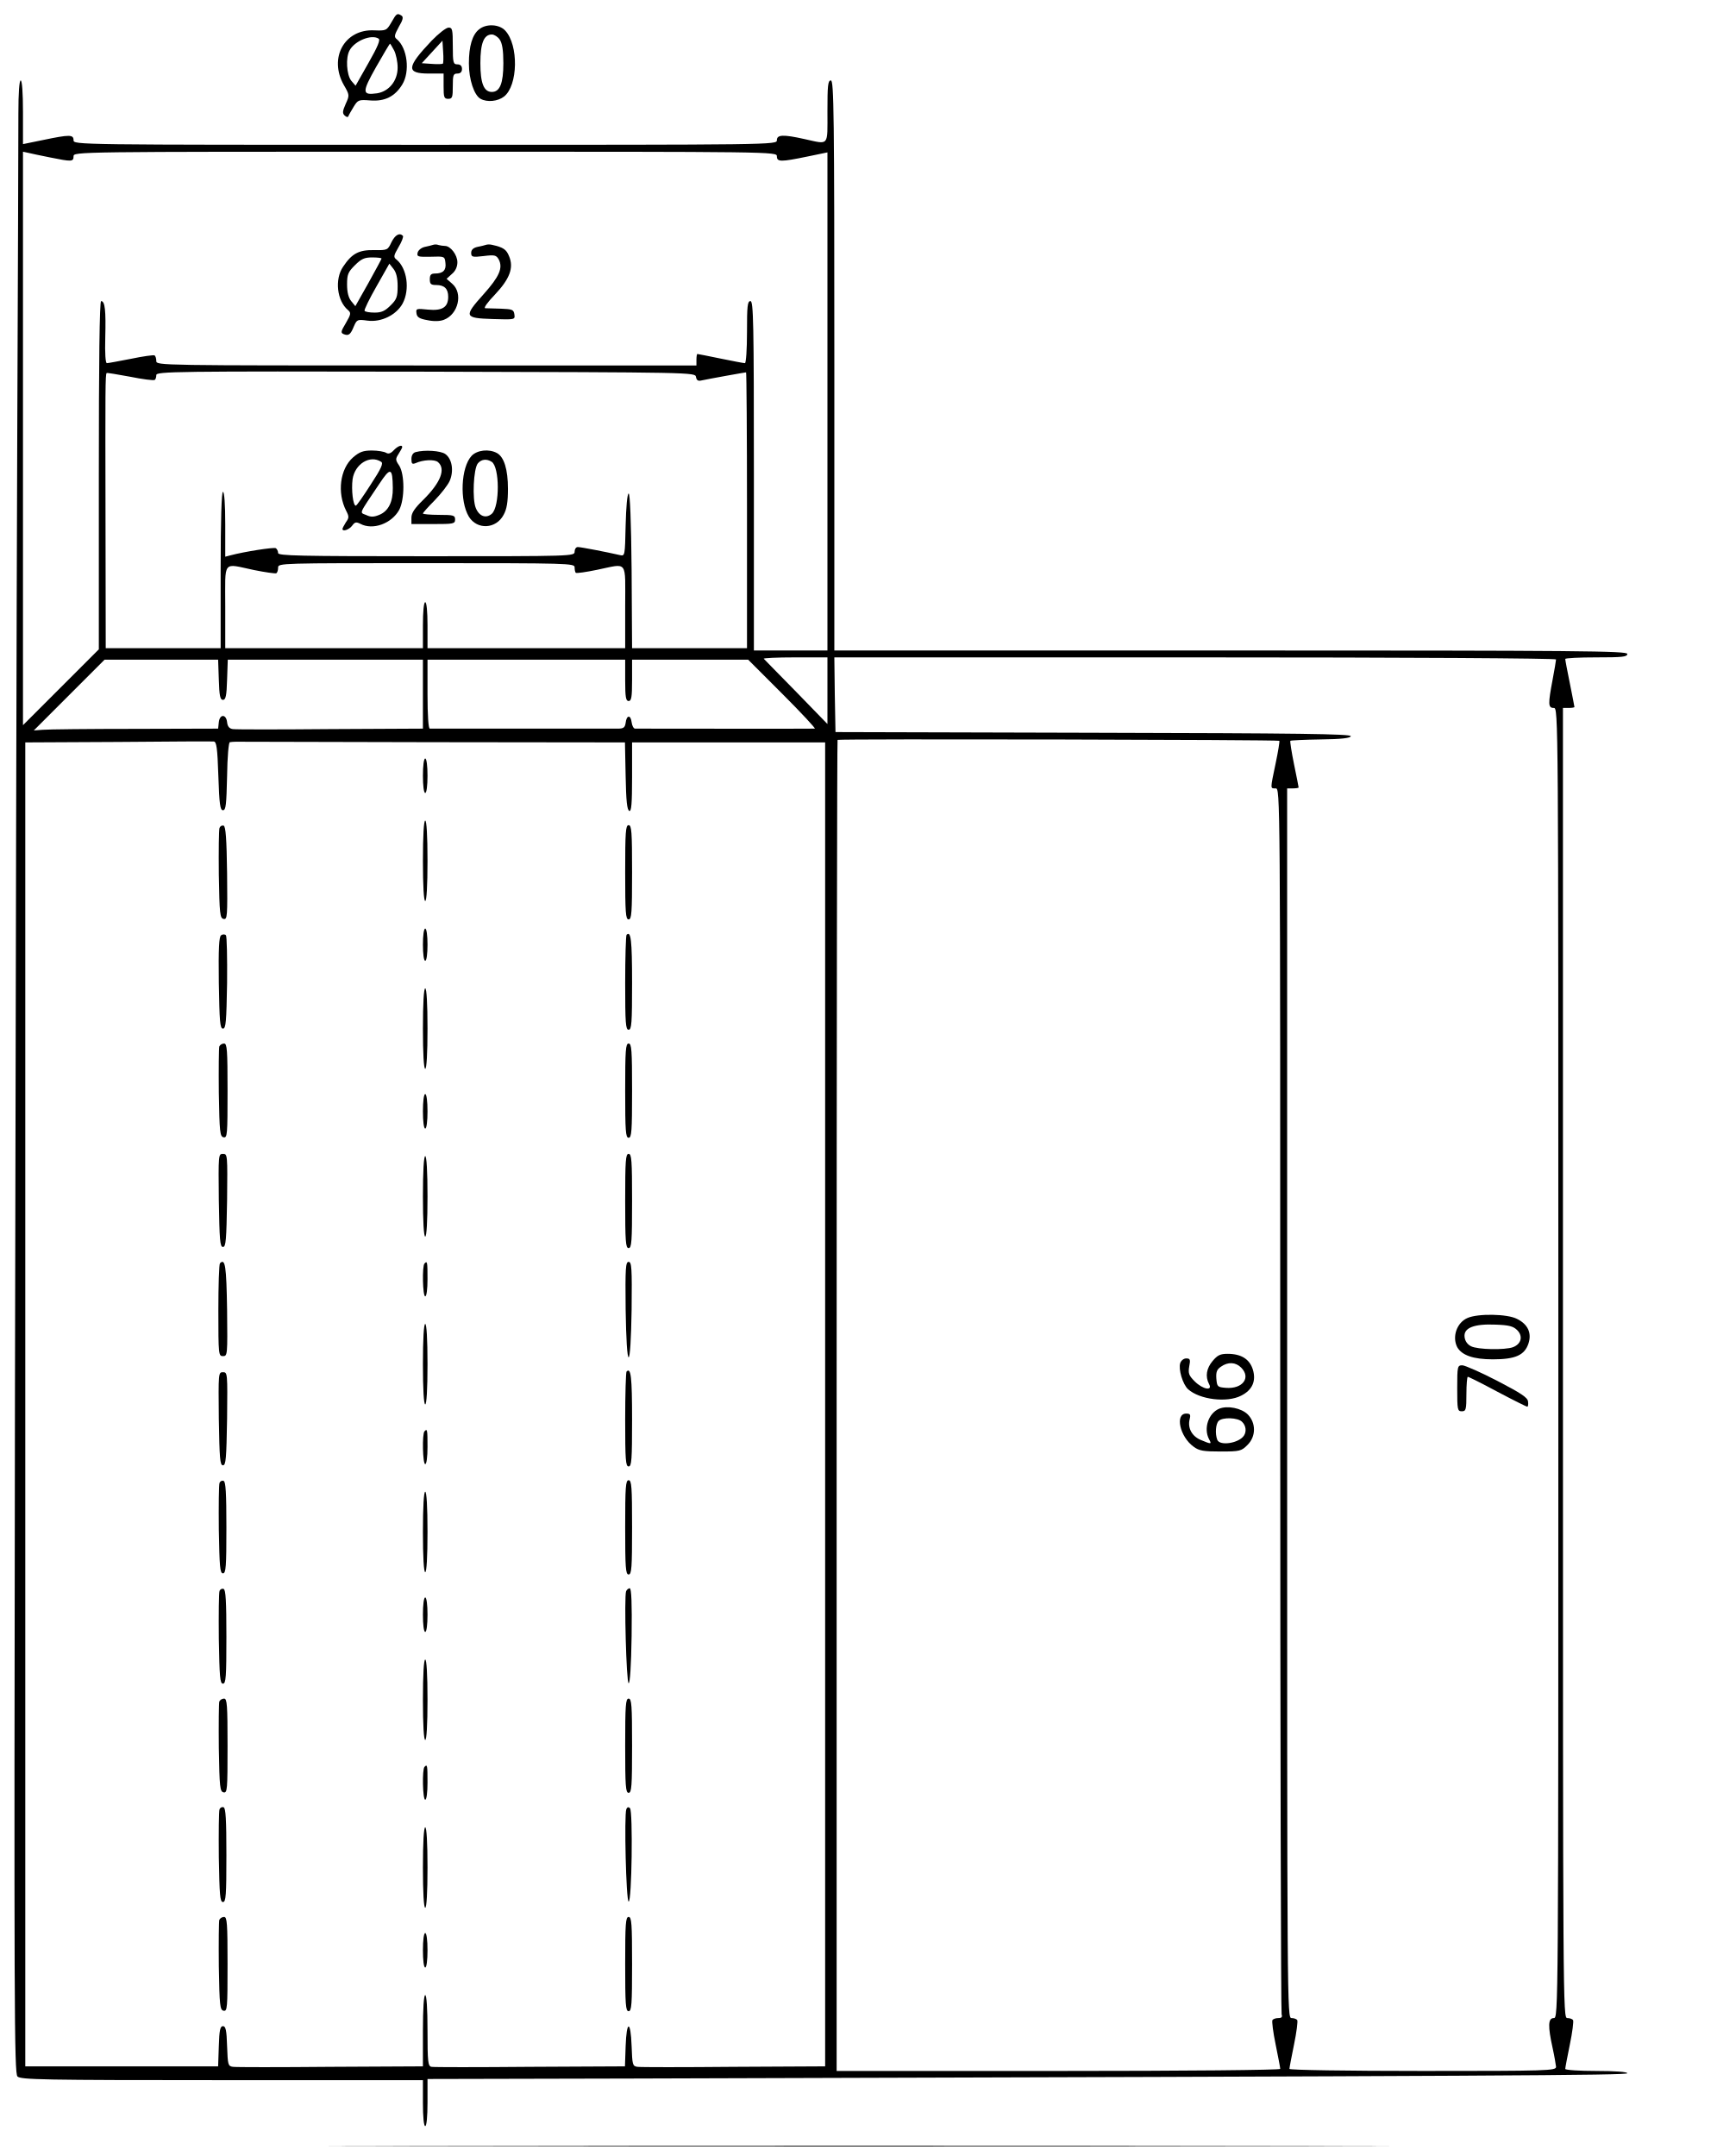
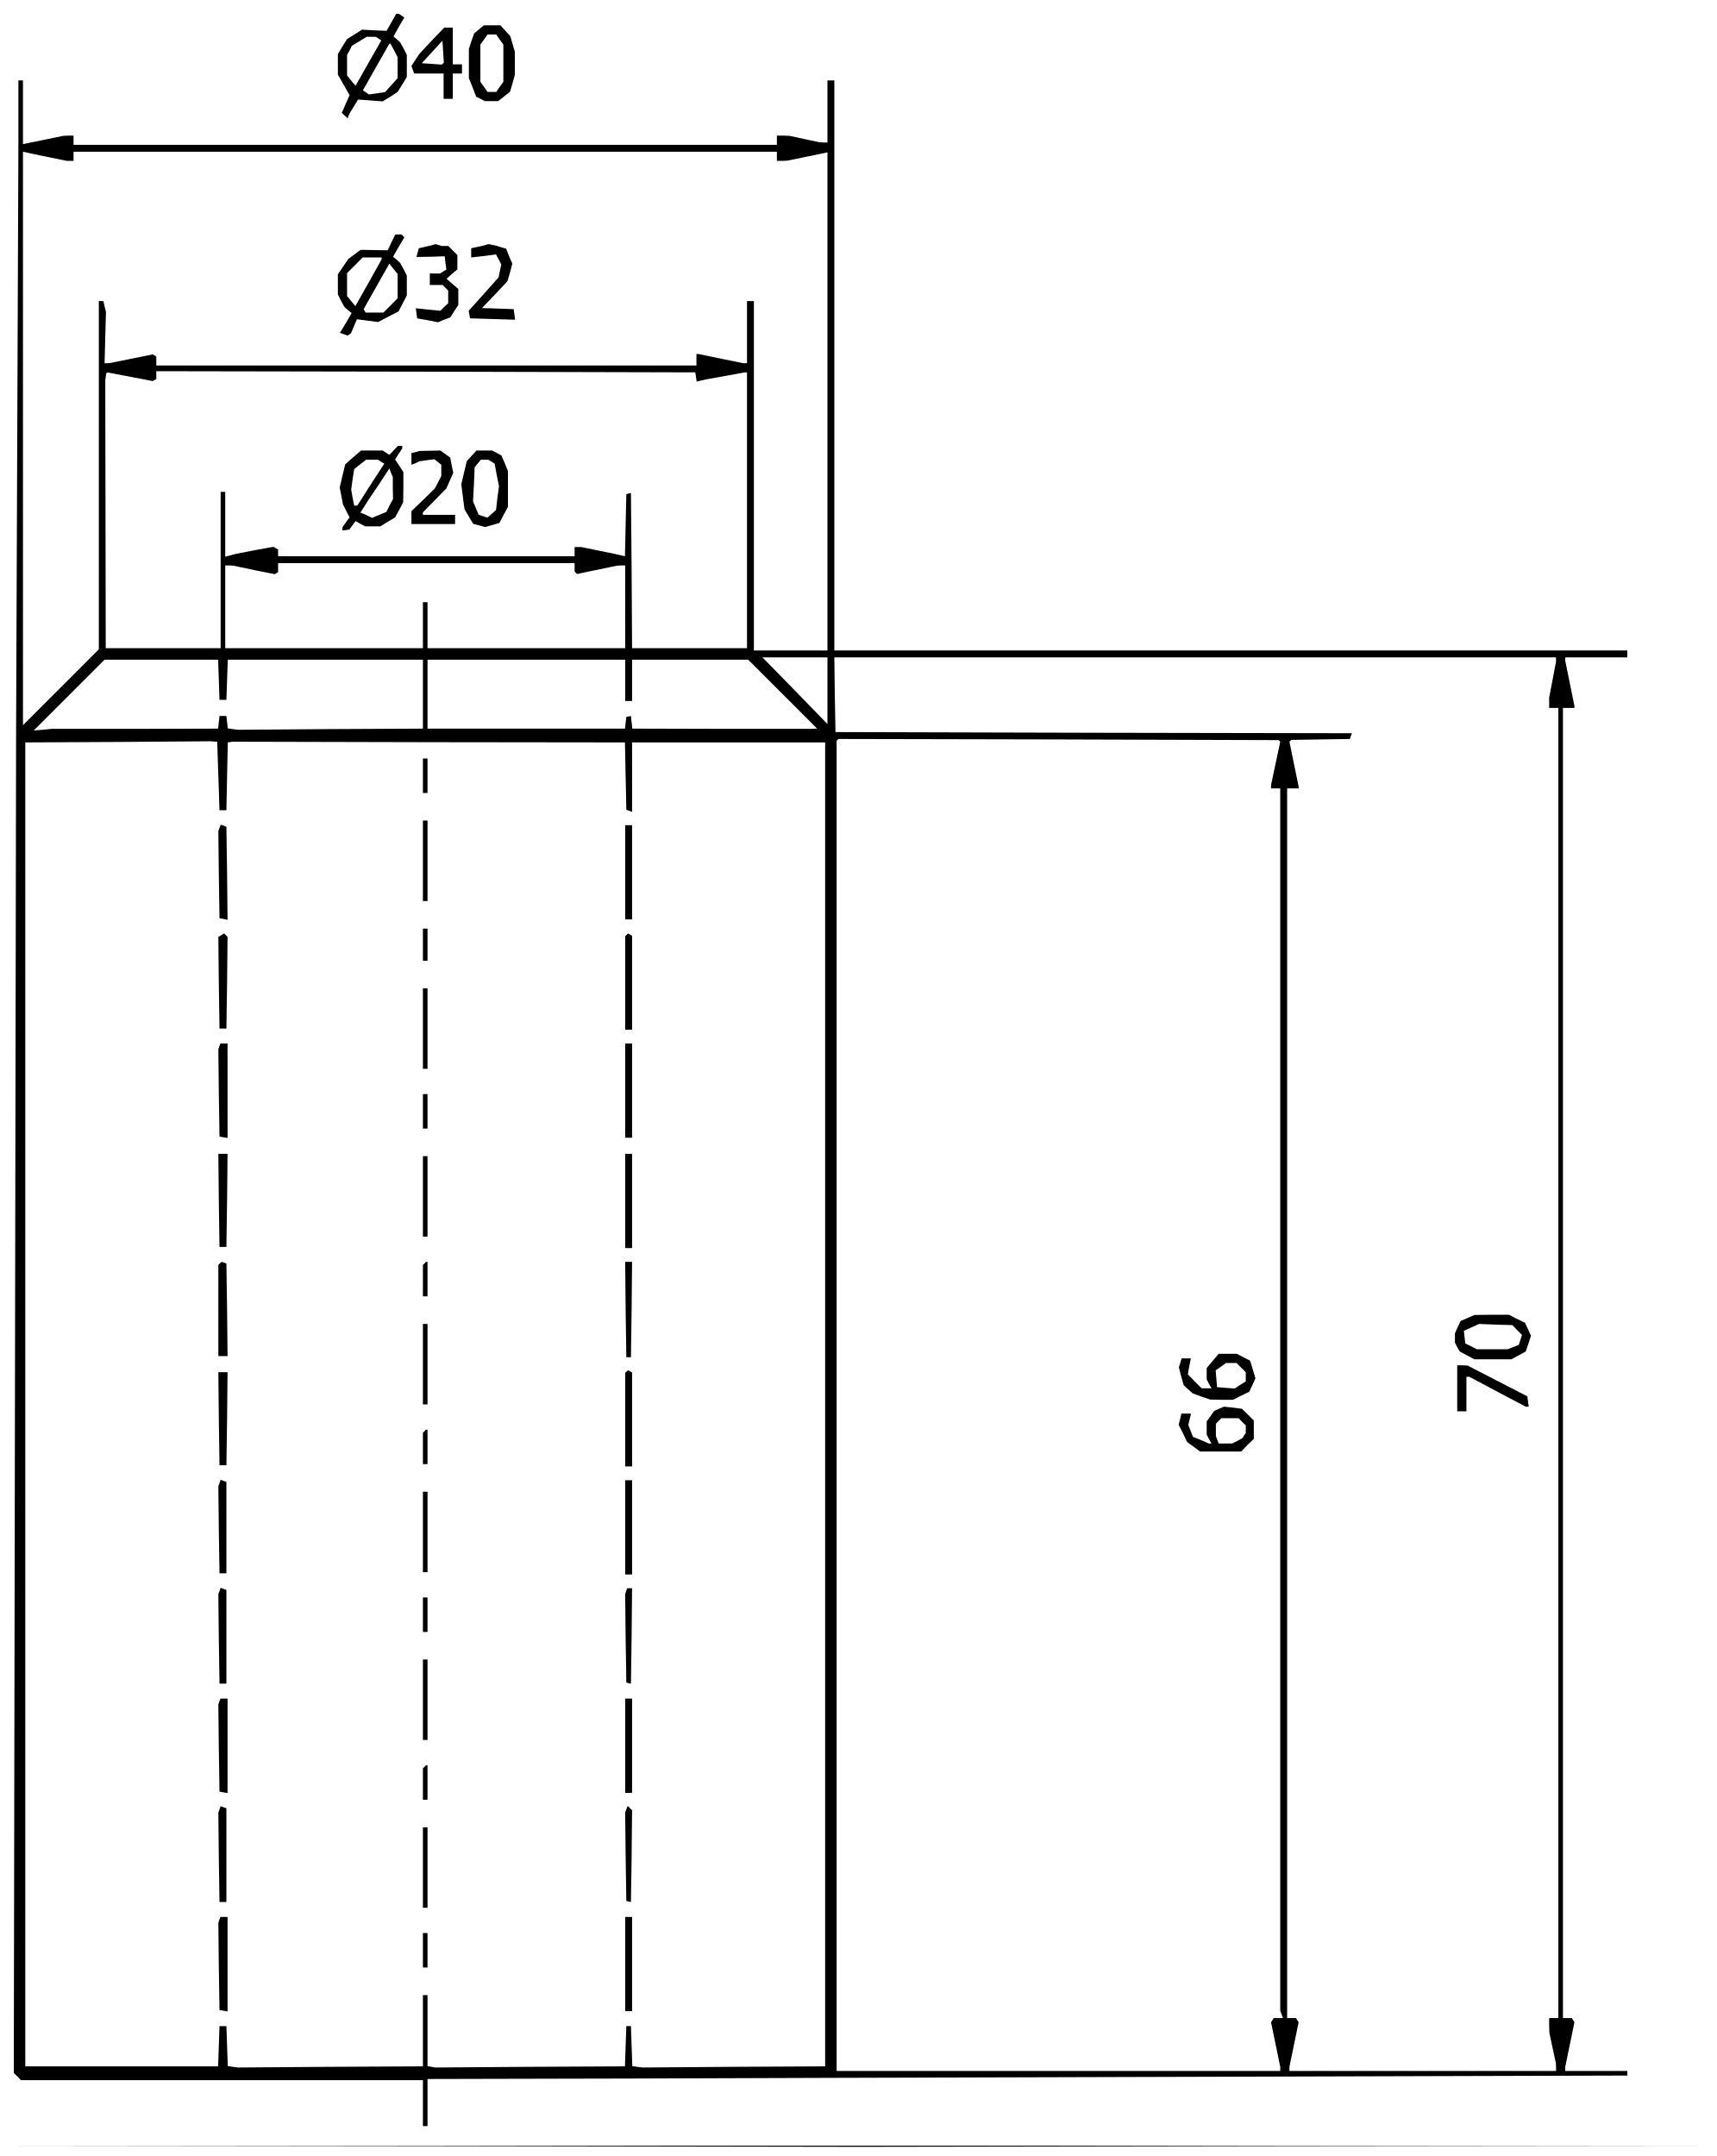
<svg xmlns="http://www.w3.org/2000/svg" version="1.0" width="747pt" height="938pt" viewBox="0 0 747 938" preserveAspectRatio="xMidYMid meet">
  <g transform="translate(0,938) scale(0.1,-0.1)" fill="#000000" stroke="none">
-     <path d="M1703 9283 c-21 -36 -23 -37 -75 -35 -129 6 -199 -120 -132 -238 25 -43 25 -45 8 -82 -14 -32 -15 -41 -4 -51 8 -7 14 -8 16 -2 2 6 13 24 23 41 18 29 21 31 72 27 63 -5 107 17 139 69 35 57 22 159 -23 197 -13 10 -12 17 8 54 18 30 21 43 12 49 -19 12 -22 10 -44 -29z m-56 -71 c9 -5 -4 -36 -44 -106 l-56 -99 -19 22 c-20 26 -25 100 -7 132 22 41 95 71 126 51z m68 -52 c8 -16 15 -49 15 -74 0 -58 -38 -104 -90 -112 -65 -9 -66 4 -4 114 32 56 59 102 61 102 1 0 9 -13 18 -30z" />
-     <path d="M2084 9252 c-29 -23 -44 -73 -44 -148 0 -70 23 -139 51 -154 29 -16 75 -11 102 10 61 48 64 224 5 287 -26 28 -83 31 -114 5z m90 -44 c11 -16 16 -46 16 -103 0 -87 -15 -125 -50 -125 -35 0 -50 38 -50 125 0 87 15 125 50 125 10 0 26 -10 34 -22z" />
-     <path d="M1878 9203 c-110 -116 -112 -143 -12 -143 l64 0 0 -55 c0 -48 2 -55 20 -55 18 0 20 7 20 55 0 48 2 55 20 55 13 0 20 7 20 20 0 13 -7 20 -20 20 -18 0 -20 7 -20 80 0 71 -2 80 -18 80 -11 0 -44 -26 -74 -57z m49 -100 c-3 -2 -25 -3 -48 -1 l-44 3 45 49 45 49 3 -48 c2 -26 1 -49 -1 -52z" />
-     <path d="M80 8888 c0 -79 -2 -719 -5 -1423 -3 -704 -7 -2590 -10 -4192 -4 -2635 -3 -2913 11 -2927 14 -14 109 -16 890 -16 l874 0 0 -100 c0 -60 4 -100 10 -100 6 0 10 41 10 103 l0 102 882 2 c3815 11 4338 14 4338 23 0 6 -52 10 -135 10 -74 0 -135 4 -135 9 0 5 9 52 20 106 11 53 17 101 14 106 -3 5 -14 9 -25 9 -19 0 -19 36 -19 2850 l0 2850 25 0 c14 0 25 2 25 4 0 2 -9 48 -20 103 -11 54 -20 101 -20 106 0 4 61 7 135 7 113 0 135 2 135 15 0 13 -198 15 -1725 15 l-1725 0 0 1240 c0 1096 -2 1240 -15 1240 -13 0 -15 -22 -15 -135 0 -154 9 -144 -100 -120 -94 21 -120 19 -120 -5 0 -20 -7 -20 -1530 -20 -1523 0 -1530 0 -1530 20 0 25 -17 25 -132 1 l-88 -18 0 138 c0 86 -4 139 -10 139 -6 0 -10 -54 -10 -142z m138 -193 c94 -19 102 -19 102 5 0 20 7 20 1530 20 1523 0 1530 0 1530 -20 0 -25 17 -25 133 -1 l87 18 0 -1083 0 -1084 -160 0 -160 0 0 760 c0 669 -2 760 -15 760 -13 0 -15 -22 -15 -135 0 -74 -4 -135 -9 -135 -5 0 -53 9 -106 20 -53 11 -99 20 -101 20 -2 0 -4 -11 -4 -25 l0 -25 -1175 0 c-1156 0 -1175 0 -1175 19 0 11 -3 22 -8 25 -4 2 -50 -4 -102 -15 -52 -10 -99 -19 -105 -19 -6 0 -9 42 -7 112 3 116 -1 158 -18 158 -7 0 -10 -269 -10 -758 l0 -757 -165 -165 -165 -165 0 1248 0 1247 23 -5 c12 -3 55 -12 95 -20z m2810 -955 c3 -15 9 -19 25 -15 27 6 188 35 193 35 2 0 4 -270 4 -600 l0 -600 -250 0 -250 0 -2 338 c-2 218 -7 336 -13 335 -6 -2 -11 -59 -13 -138 -3 -134 -3 -135 -25 -130 -61 14 -170 35 -183 35 -8 0 -14 -9 -14 -20 0 -20 -7 -20 -645 -20 -555 0 -645 2 -645 14 0 8 -5 18 -10 21 -9 5 -137 -15 -197 -31 l-23 -6 0 141 c0 87 -4 141 -10 141 -6 0 -10 -120 -10 -340 l0 -340 -250 0 -250 0 -1 583 c-1 543 -1 608 5 614 1 2 47 -6 102 -16 54 -11 102 -17 107 -14 4 2 7 12 7 21 0 16 77 17 1172 15 1167 -3 1173 -3 1176 -23z m-528 -828 c0 -10 2 -21 5 -24 3 -3 45 3 93 13 136 28 122 46 122 -161 l0 -180 -430 0 -430 0 0 100 c0 60 -4 100 -10 100 -6 0 -10 -40 -10 -100 l0 -100 -430 0 -430 0 0 180 c0 208 -14 189 125 160 49 -10 93 -16 97 -14 5 3 8 14 8 25 0 19 13 19 645 19 619 0 645 -1 645 -18z m1100 -537 l0 -145 -135 139 c-75 76 -138 141 -142 145 -3 3 57 6 135 6 l142 0 0 -145z m3170 136 c0 -5 -7 -45 -15 -88 -20 -106 -20 -123 5 -123 20 0 20 -7 20 -2850 0 -2843 0 -2850 -20 -2850 -25 0 -26 -35 -5 -130 8 -36 14 -73 15 -82 0 -17 -34 -18 -580 -18 -332 0 -580 4 -580 9 0 5 9 52 20 106 11 53 17 101 14 106 -3 5 -14 9 -25 9 -19 0 -19 34 -19 2675 l0 2675 25 0 c14 0 25 2 25 4 0 2 -9 48 -20 101 -11 54 -18 100 -16 102 2 2 61 5 131 6 92 1 130 6 132 14 4 10 -227 13 -1119 15 l-1123 3 -3 163 -2 162 1570 0 c939 0 1570 -4 1570 -9z m-5818 -88 c2 -70 6 -88 18 -88 12 0 16 18 18 88 l3 87 424 0 425 0 0 -150 0 -150 -402 -2 c-222 -2 -413 -2 -425 0 -15 2 -23 11 -25 30 -4 36 -32 36 -36 0 l-3 -28 -362 -1 c-199 0 -380 -2 -401 -4 l-39 -3 154 154 154 154 247 0 247 0 3 -87z m1768 -3 c0 -73 3 -90 15 -90 12 0 15 17 15 90 l0 90 253 0 252 0 150 -150 c82 -82 145 -150 140 -150 -8 -1 -745 0 -782 0 -6 0 -13 12 -15 28 -4 33 -22 32 -26 -3 -3 -20 -9 -25 -33 -25 -16 0 -204 0 -419 0 -214 0 -394 0 -400 0 -6 0 -10 57 -10 150 l0 150 430 0 430 0 0 -90z m2846 -263 c2 -2 -5 -46 -16 -98 -24 -115 -24 -109 0 -109 20 0 20 -7 20 -2659 0 -1463 3 -2666 6 -2675 4 -11 0 -16 -14 -16 -12 0 -23 -4 -26 -9 -3 -5 3 -53 14 -106 11 -54 20 -101 20 -106 0 -5 -408 -9 -965 -9 l-965 0 0 2893 c0 1592 2 2896 4 2898 5 5 1917 1 1922 -4z m-4616 -153 c4 -124 8 -149 20 -149 13 0 15 24 18 148 1 85 7 148 12 148 6 1 17 2 25 2 8 0 393 -1 855 -2 l839 -1 3 -147 c2 -106 6 -147 16 -151 9 -3 12 31 12 147 l0 151 420 0 420 0 0 -2880 0 -2880 -397 -2 c-219 -2 -408 -2 -420 0 -21 3 -22 9 -25 90 -4 114 -22 114 -26 0 l-3 -88 -413 -2 c-227 -2 -420 -2 -429 0 -15 3 -17 22 -17 158 0 96 -4 154 -10 154 -6 0 -10 -58 -10 -155 l0 -155 -402 -2 c-222 -2 -413 -2 -425 0 -21 3 -22 9 -25 90 -2 69 -6 87 -18 87 -12 0 -16 -18 -18 -87 l-3 -88 -419 0 -420 0 0 2880 0 2880 403 2 c221 2 409 3 417 2 12 -1 16 -27 20 -150z" />
-     <path d="M1703 8326 c-16 -34 -17 -35 -75 -34 -67 1 -97 -15 -135 -72 -38 -55 -27 -149 21 -189 14 -12 13 -18 -9 -56 -22 -37 -24 -43 -9 -49 21 -8 29 -2 44 35 13 29 15 30 59 24 60 -8 126 25 153 75 32 61 19 152 -26 190 -15 11 -14 17 8 55 14 23 22 45 19 49 -15 15 -34 4 -50 -28z m-43 -71 c0 -2 -26 -50 -57 -106 l-57 -101 -18 22 c-12 15 -18 39 -18 72 0 44 4 54 34 84 28 28 42 34 75 34 23 0 41 -2 41 -5z m70 -120 c0 -46 -4 -58 -31 -84 -24 -24 -39 -31 -69 -31 -21 0 -41 3 -44 8 -2 4 21 52 52 106 l56 99 18 -23 c12 -15 18 -39 18 -75z" />
-     <path d="M1885 8315 c-5 -2 -22 -6 -36 -9 -15 -3 -29 -14 -32 -25 -4 -18 1 -19 57 -18 60 2 61 2 64 -27 4 -31 -10 -46 -45 -46 -18 0 -23 -6 -23 -25 0 -21 5 -25 28 -25 35 0 52 -16 52 -51 0 -46 -26 -62 -88 -56 -50 5 -53 5 -50 -16 2 -17 13 -24 48 -30 28 -6 55 -5 72 2 62 24 83 115 36 156 l-25 22 23 21 c16 13 24 32 24 51 0 32 -30 71 -54 71 -8 0 -20 2 -28 4 -7 3 -17 3 -23 1z" />
-     <path d="M2115 8315 c-5 -2 -22 -6 -37 -9 -19 -4 -28 -13 -28 -26 0 -18 5 -20 54 -14 49 6 55 4 66 -15 19 -37 2 -75 -66 -151 -87 -97 -85 -104 39 -108 98 -3 98 -3 95 20 -3 21 -9 23 -58 25 -30 1 -61 2 -69 2 -8 1 11 27 42 59 65 69 83 117 62 167 -12 30 -25 39 -75 50 -8 2 -19 2 -25 0z" />
-     <path d="M1713 7421 c-13 -14 -23 -17 -33 -11 -8 5 -36 10 -62 10 -38 0 -54 -6 -82 -30 -57 -50 -70 -154 -30 -232 13 -25 13 -31 -1 -50 -8 -13 -15 -26 -15 -29 0 -14 30 -3 43 15 11 15 17 16 35 7 54 -29 136 1 169 61 24 46 24 154 0 192 -17 25 -17 29 -3 51 9 14 16 27 16 30 0 12 -20 4 -37 -14z m-55 -50 c11 -6 1 -29 -45 -99 -32 -50 -61 -92 -65 -92 -12 0 -20 69 -14 115 10 67 76 107 124 76z m51 -114 c1 -60 -19 -101 -59 -117 -24 -10 -37 -10 -56 -1 -30 13 -36 -2 55 134 50 76 59 74 60 -16z" />
-     <path d="M1808 7413 c-11 -3 -18 -14 -18 -30 0 -20 3 -24 18 -18 33 15 82 17 97 5 36 -30 12 -90 -64 -165 -37 -36 -51 -57 -51 -77 l0 -28 95 0 c88 0 95 1 95 20 0 18 -7 20 -70 20 -38 0 -70 3 -70 6 0 3 23 29 51 57 28 29 58 67 66 86 18 43 10 95 -20 116 -20 14 -89 19 -129 8z" />
-     <path d="M2052 7397 c-47 -50 -53 -197 -12 -265 36 -58 118 -54 151 8 14 25 19 56 19 113 0 85 -17 139 -48 156 -35 19 -86 13 -110 -12z m87 -26 c35 -22 36 -194 1 -226 -25 -22 -55 -12 -70 25 -16 38 -10 171 9 194 15 18 38 21 60 7z" />
-     <path d="M6385 3646 c-47 -20 -68 -82 -45 -127 20 -35 69 -53 155 -53 98 0 138 18 155 69 15 46 -3 84 -50 107 -42 22 -170 24 -215 4z m216 -53 c26 -26 18 -60 -18 -74 -35 -13 -154 -11 -183 4 -16 8 -26 23 -28 40 -5 40 41 58 135 54 58 -2 77 -7 94 -24z" />
-     <path d="M6340 3340 c0 -93 1 -100 20 -100 18 0 20 7 20 75 0 41 3 75 6 75 4 0 62 -29 129 -65 68 -36 126 -65 130 -65 3 0 5 10 3 23 -2 17 -31 36 -133 89 -71 37 -140 67 -152 68 -22 0 -23 -3 -23 -100z" />
-     <path d="M5276 3459 c-27 -32 -33 -67 -16 -100 18 -32 -27 -24 -62 11 -26 26 -29 35 -24 65 6 30 4 35 -13 35 -11 0 -22 -9 -26 -20 -9 -27 11 -93 34 -114 50 -45 169 -60 231 -28 48 24 66 63 51 113 -14 46 -51 69 -110 69 -32 0 -44 -6 -65 -31z m124 -29 c44 -44 6 -94 -67 -88 -36 3 -38 5 -41 40 -2 28 2 40 20 52 31 22 64 20 88 -4z" />
-     <path d="M5304 3251 c-47 -20 -68 -86 -44 -132 13 -23 10 -23 -35 -4 -39 16 -59 52 -49 91 5 20 2 24 -15 24 -50 0 -28 -101 32 -144 24 -18 43 -21 118 -21 83 0 90 2 116 28 38 37 38 96 2 133 -28 28 -89 40 -125 25z m100 -57 c17 -16 20 -42 8 -60 -22 -33 -105 -46 -116 -18 -10 26 -7 69 6 82 17 17 84 15 102 -4z" />
-     <path d="M1840 6005 c0 -43 4 -75 10 -75 6 0 10 32 10 75 0 43 -4 75 -10 75 -6 0 -10 -32 -10 -75z" />
-     <path d="M1840 5635 c0 -110 4 -175 10 -175 6 0 10 65 10 175 0 110 -4 175 -10 175 -6 0 -10 -65 -10 -175z" />
-     <path d="M955 5778 c-3 -7 -4 -99 -3 -203 3 -172 5 -190 21 -193 16 -3 17 10 15 199 -2 151 -6 203 -15 207 -7 2 -15 -2 -18 -10z" />
-     <path d="M2720 5585 c0 -176 2 -205 15 -205 13 0 15 29 15 205 0 176 -2 205 -15 205 -13 0 -15 -29 -15 -205z" />
-     <path d="M1840 5270 c0 -40 4 -70 10 -70 6 0 10 30 10 70 0 40 -4 70 -10 70 -6 0 -10 -30 -10 -70z" />
-     <path d="M962 5311 c-9 -6 -12 -55 -10 -207 3 -169 5 -199 18 -199 13 0 15 30 18 199 1 110 -1 203 -5 207 -5 5 -14 5 -21 0z" />
-     <path d="M2726 5313 c-3 -3 -6 -98 -6 -210 0 -174 2 -203 15 -203 13 0 15 29 15 204 0 186 -5 228 -24 209z" />
-     <path d="M1840 4905 c0 -110 4 -175 10 -175 6 0 10 65 10 175 0 110 -4 175 -10 175 -6 0 -10 -65 -10 -175z" />
-     <path d="M954 4827 c-2 -7 -3 -98 -2 -202 3 -172 5 -190 21 -193 16 -3 17 12 17 202 0 178 -2 206 -15 206 -9 0 -18 -6 -21 -13z" />
-     <path d="M2720 4635 c0 -176 2 -205 15 -205 13 0 15 29 15 205 0 176 -2 205 -15 205 -13 0 -15 -29 -15 -205z" />
-     <path d="M1840 4545 c0 -43 4 -75 10 -75 6 0 10 32 10 75 0 43 -4 75 -10 75 -6 0 -10 -32 -10 -75z" />
-     <path d="M952 4158 c3 -173 5 -203 18 -203 13 0 15 30 18 203 2 198 2 202 -18 202 -20 0 -20 -4 -18 -202z" />
-     <path d="M2720 4155 c0 -176 2 -205 15 -205 13 0 15 29 15 205 0 176 -2 205 -15 205 -13 0 -15 -29 -15 -205z" />
-     <path d="M1840 4175 c0 -110 4 -175 10 -175 6 0 10 65 10 175 0 110 -4 175 -10 175 -6 0 -10 -65 -10 -175z" />
-     <path d="M957 3884 c-4 -4 -7 -97 -7 -206 0 -192 1 -198 20 -198 20 0 20 5 18 202 -3 190 -8 225 -31 202z" />
-     <path d="M1847 3883 c-11 -10 -8 -143 3 -143 6 0 10 32 10 75 0 75 -1 81 -13 68z" />
-     <path d="M2722 3683 c2 -130 7 -208 13 -208 6 0 11 78 13 208 2 181 0 207 -13 207 -13 0 -15 -26 -13 -207z" />
-     <path d="M1840 3445 c0 -110 4 -175 10 -175 6 0 10 65 10 175 0 110 -4 175 -10 175 -6 0 -10 -65 -10 -175z" />
-     <path d="M2726 3413 c-3 -3 -6 -98 -6 -210 0 -174 2 -203 15 -203 13 0 15 29 15 204 0 186 -5 228 -24 209z" />
-     <path d="M952 3208 c3 -173 5 -203 18 -203 13 0 15 30 18 203 2 198 2 202 -18 202 -20 0 -20 -4 -18 -202z" />
-     <path d="M1847 3153 c-11 -10 -8 -143 3 -143 6 0 10 32 10 75 0 75 -1 81 -13 68z" />
-     <path d="M955 2928 c-3 -7 -4 -99 -3 -203 3 -161 5 -190 18 -190 13 0 15 29 15 199 0 151 -3 200 -12 203 -7 3 -15 -1 -18 -9z" />
-     <path d="M2720 2735 c0 -176 2 -205 15 -205 13 0 15 29 15 205 0 176 -2 205 -15 205 -13 0 -15 -29 -15 -205z" />
-     <path d="M1840 2715 c0 -110 4 -175 10 -175 6 0 10 65 10 175 0 110 -4 175 -10 175 -6 0 -10 -65 -10 -175z" />
-     <path d="M955 2458 c-3 -7 -4 -101 -3 -208 3 -165 5 -195 18 -195 13 0 15 29 15 204 0 155 -3 205 -12 208 -7 3 -15 -1 -18 -9z" />
-     <path d="M2724 2457 c-9 -25 1 -397 11 -400 6 -1 11 74 13 206 2 140 -1 207 -8 207 -6 0 -13 -6 -16 -13z" />
-     <path d="M1840 2355 c0 -43 4 -75 10 -75 6 0 10 32 10 75 0 43 -4 75 -10 75 -6 0 -10 -32 -10 -75z" />
-     <path d="M1840 1985 c0 -110 4 -175 10 -175 6 0 10 65 10 175 0 110 -4 175 -10 175 -6 0 -10 -65 -10 -175z" />
-     <path d="M954 1977 c-2 -7 -3 -98 -2 -202 3 -172 5 -190 21 -193 16 -3 17 12 17 202 0 178 -2 206 -15 206 -9 0 -18 -6 -21 -13z" />
-     <path d="M2720 1785 c0 -176 2 -205 15 -205 13 0 15 29 15 205 0 176 -2 205 -15 205 -13 0 -15 -29 -15 -205z" />
-     <path d="M1847 1693 c-11 -10 -8 -143 3 -143 6 0 10 32 10 75 0 75 -1 81 -13 68z" />
-     <path d="M955 1508 c-3 -7 -4 -101 -3 -208 3 -165 5 -195 18 -195 13 0 15 29 15 204 0 155 -3 205 -12 208 -7 3 -15 -1 -18 -9z" />
-     <path d="M2725 1509 c-10 -26 -1 -399 10 -402 14 -3 19 393 6 406 -7 7 -12 5 -16 -4z" />
-     <path d="M1840 1255 c0 -110 4 -175 10 -175 6 0 10 65 10 175 0 110 -4 175 -10 175 -6 0 -10 -65 -10 -175z" />
-     <path d="M954 1027 c-2 -7 -3 -98 -2 -202 3 -172 5 -190 21 -193 16 -3 17 12 17 202 0 178 -2 206 -15 206 -9 0 -18 -6 -21 -13z" />
-     <path d="M2720 835 c0 -176 2 -205 15 -205 13 0 15 29 15 205 0 176 -2 205 -15 205 -13 0 -15 -29 -15 -205z" />
-     <path d="M1840 895 c0 -43 4 -75 10 -75 6 0 10 32 10 75 0 43 -4 75 -10 75 -6 0 -10 -32 -10 -75z" />
-     <path d="M1868 43 c1031 -2 2714 -2 3740 0 1027 1 184 2 -1873 2 -2057 0 -2897 -1 -1867 -2z" />
+     <path d="M1703 9283 l-21 -37 -54 2 -53 3 -33 -21 -32 -20 -20 -32 -20 -33 0 -45 0 -45 26 -45 25 -44 -17 -38 -17 -39 13 -12 13 -12 3 10 4 10 19 31 19 31 53 -4 54 -4 33 20 32 21 20 32 20 33 0 48 0 48 -14 28 -15 27 -14 13 -15 12 23 42 24 41 -12 8 -12 8 -6 0 -5 0 -21 -37z m-56 -71 l12 -8 -56 -98 -56 -99 -19 22 -18 23 0 45 0 44 11 20 10 20 32 19 32 20 20 0 20 0 12 -8z m68 -52 l15 -29 0 -45 0 -46 -27 -30 -28 -31 -35 -5 -35 -5 -13 9 -13 9 57 101 58 102 3 0 2 0 16 -30z" />
+     <path d="M2084 9252 l-21 -17 -12 -34 -11 -34 0 -63 0 -64 16 -40 16 -41 19 -9 18 -10 29 0 29 0 26 20 26 21 11 37 10 37 0 50 0 50 -10 34 -10 34 -22 24 -21 23 -36 0 -36 0 -21 -18z m90 -44 l16 -22 0 -81 0 -81 -16 -22 -15 -22 -19 0 -19 0 -15 22 -16 22 0 81 0 81 16 22 15 22 19 0 19 0 15 -22z" />
+     <path d="M1878 9203 l-54 -58 -17 -26 -17 -26 6 -17 6 -16 64 0 64 0 0 -55 0 -55 20 0 20 0 0 55 0 55 20 0 20 0 0 20 0 20 -20 0 -20 0 0 80 0 80 -18 0 -19 0 -55 -57z m49 -100 l-5 -4 -43 3 -44 3 45 49 45 49 3 -48 3 -47 -4 -5z" />
+     <path d="M80 8888 l0 -143 -5 -1280 -5 -1280 -5 -2912 -5 -2912 16 -15 15 -16 875 0 874 0 0 -100 0 -100 10 0 10 0 0 103 0 102 882 2 883 3 1728 5 1727 5 0 10 0 10 -135 0 -135 0 0 9 0 9 20 97 20 97 -6 9 -5 9 -20 0 -19 0 0 2850 0 2850 25 0 25 0 0 4 0 4 -20 99 -20 98 0 8 0 7 135 0 135 0 0 15 0 15 -1725 0 -1725 0 0 1240 0 1240 -15 0 -15 0 0 -135 0 -135 -17 0 -18 1 -65 14 -65 14 -27 1 -28 0 0 -20 0 -20 -1530 0 -1530 0 0 20 0 20 -22 0 -23 -1 -87 -18 -88 -18 0 138 0 139 -10 0 -10 0 0 -142z m138 -193 l73 -15 15 0 14 0 0 20 0 20 1530 0 1530 0 0 -20 0 -20 23 0 22 1 88 18 87 18 0 -1083 0 -1084 -160 0 -160 0 0 760 0 760 -15 0 -15 0 0 -135 0 -135 -9 0 -9 0 -97 20 -97 20 -4 0 -4 0 0 -25 0 -25 -1175 0 -1175 0 0 19 0 20 -8 5 -8 4 -94 -19 -95 -19 -10 0 -10 0 3 112 3 111 -6 24 -5 23 -10 0 -10 0 0 -758 0 -757 -165 -165 -165 -165 0 1248 0 1247 23 -5 22 -5 73 -15z m2810 -955 l3 -20 22 5 22 5 84 15 83 15 4 0 4 0 0 -600 0 -600 -250 0 -250 0 -2 338 -3 337 -10 -2 -10 -3 -3 -135 -3 -135 -22 5 -22 5 -73 15 -73 15 -15 0 -14 0 0 -20 0 -20 -645 0 -645 0 0 14 0 15 -10 6 -10 6 -83 -15 -82 -16 -22 -6 -23 -6 0 141 0 141 -10 0 -10 0 0 -340 0 -340 -250 0 -250 0 -1 583 -1 582 2 15 2 15 2 2 2 3 100 -19 99 -19 8 5 7 4 0 17 0 17 1172 -2 1173 -3 3 -20z m-528 -828 l0 -19 5 -5 6 -5 87 18 87 18 18 1 17 0 0 -180 0 -180 -430 0 -430 0 0 100 0 100 -10 0 -10 0 0 -100 0 -100 -430 0 -430 0 0 180 0 180 18 0 17 -1 90 -19 90 -18 7 4 8 5 0 20 0 19 645 0 645 0 0 -18z m1100 -537 l0 -145 -135 139 -135 138 -7 7 -6 6 141 0 142 0 0 -145z m3170 136 l0 -9 -15 -79 -15 -78 0 -22 0 -23 20 0 20 0 0 -2850 0 -2850 -20 0 -20 0 0 -32 1 -33 14 -65 14 -65 1 -17 0 -18 -580 0 -580 0 0 9 0 9 20 97 20 97 -6 9 -5 9 -20 0 -19 0 0 2675 0 2675 25 0 25 0 0 4 0 4 -20 97 -20 98 4 4 4 4 127 2 128 2 4 12 5 13 -1124 2 -1123 3 -3 163 -2 162 1570 0 1570 0 0 -9z m-5818 -88 l3 -88 15 0 15 0 3 88 3 87 424 0 425 0 0 -150 0 -150 -402 -2 -403 -3 -22 3 -22 3 -3 27 -3 27 -15 0 -15 0 -3 -27 -3 -28 -362 -1 -362 0 -39 -4 -39 -3 154 154 154 154 247 0 247 0 3 -87z m1768 -3 l0 -90 15 0 15 0 0 90 0 90 253 0 252 0 150 -150 150 -150 -10 0 -10 -1 -380 0 -380 1 -12 0 -12 0 -3 28 -3 27 -10 -2 -10 -2 -3 -26 -3 -25 -30 0 -29 0 -390 0 -390 0 -10 0 -10 0 0 150 0 150 430 0 430 0 0 -90z m2846 -263 l4 -4 -20 -94 -20 -94 0 -7 0 -8 20 0 20 0 0 -2659 0 -2659 6 -16 6 -16 -20 0 -21 0 -5 -9 -6 -9 20 -97 20 -97 0 -9 0 -9 -965 0 -965 0 0 2893 0 2894 4 4 4 4 958 -2 957 -3 3 -3z m-4616 -153 l5 -149 15 0 15 0 3 148 3 147 9 1 10 2 15 0 15 0 840 -2 839 -1 3 -147 3 -146 13 -5 12 -4 0 151 0 151 420 0 420 0 0 -2880 0 -2880 -397 -2 -398 -3 -22 3 -22 3 -3 87 -3 87 -10 0 -10 0 -3 -87 -3 -88 -413 -2 -413 -3 -16 3 -17 3 0 155 0 154 -10 0 -10 0 0 -155 0 -155 -402 -2 -403 -3 -22 3 -22 3 -3 87 -3 87 -15 0 -15 0 -3 -87 -3 -88 -419 0 -420 0 0 2880 0 2880 403 2 402 3 15 -1 15 -1 5 -149z" />
+     <path d="M1703 8326 l-16 -35 -59 1 -59 1 -27 -20 -27 -20 -22 -33 -23 -33 0 -44 0 -44 14 -28 15 -27 15 -13 16 -13 -25 -43 -26 -43 17 -6 16 -6 8 5 7 5 13 31 13 30 46 -6 46 -6 44 23 45 23 18 35 18 35 0 43 0 43 -14 28 -15 27 -15 14 -16 13 24 42 25 42 -6 7 -6 6 -14 0 -13 0 -17 -34z m-43 -71 l0 -4 -57 -102 -57 -101 -18 22 -18 22 0 50 0 50 34 34 34 34 41 0 41 0 0 -5z m70 -120 l0 -53 -31 -31 -31 -31 -38 0 -39 0 -5 8 -4 7 56 99 56 99 18 -23 18 -22 0 -53z" />
+     <path d="M1885 8315 l-10 -3 -26 -6 -27 -6 -5 -19 -5 -19 62 1 61 2 3 -29 4 -29 -14 -8 -13 -9 -22 0 -23 0 0 -25 0 -25 28 0 28 0 12 -12 12 -12 0 -27 0 -28 -17 -16 -17 -17 -54 5 -53 6 3 -22 3 -22 45 -8 45 -9 27 11 27 10 17 27 18 27 0 35 0 35 -26 22 -25 22 23 21 24 20 0 31 0 31 -20 20 -20 20 -14 0 -14 0 -14 4 -13 4 -10 -3z" />
+     <path d="M2115 8315 l-10 -3 -27 -6 -28 -6 0 -20 0 -20 54 6 54 7 12 -22 11 -22 -6 -28 -6 -28 -65 -73 -65 -72 3 -16 3 -17 98 -3 98 -3 -3 23 -3 23 -55 2 -55 2 -14 0 -14 1 56 58 55 59 11 38 10 38 -14 32 -13 33 -24 7 -23 7 -15 3 -15 3 -10 -3z" />
+     <path d="M1713 7421 l-19 -20 -14 9 -15 10 -47 0 -47 0 -35 -30 -34 -30 -12 -50 -12 -51 7 -36 7 -37 14 -28 15 -29 -16 -21 -15 -22 0 -7 0 -7 15 2 15 2 13 18 14 19 21 -12 21 -11 33 0 33 0 32 20 32 19 18 33 17 33 1 65 0 66 -18 28 -18 27 15 24 16 24 0 6 0 5 -10 0 -9 0 -18 -19z m-55 -50 l14 -8 -59 -91 -58 -91 -7 -1 -7 0 -7 35 -6 35 6 45 7 44 26 21 26 20 26 0 26 0 13 -9z m51 -114 l1 -48 -15 -28 -14 -28 -31 -13 -31 -13 -25 12 -26 11 18 28 17 27 46 68 45 69 7 -19 8 -18 0 -48z" />
+     <path d="M1808 7413 l-18 -4 0 -26 0 -25 18 7 17 8 33 5 32 4 15 -12 15 -12 0 -25 0 -24 -14 -27 -14 -27 -51 -50 -51 -49 0 -28 0 -28 95 0 95 0 0 20 0 20 -70 0 -70 0 0 6 0 5 51 52 51 52 15 34 15 34 -7 33 -6 33 -22 16 -21 15 -46 -1 -45 -1 -17 -5z" />
+     <path d="M2052 7397 l-21 -23 -12 -50 -12 -51 7 -55 7 -54 19 -32 19 -31 26 -7 26 -7 31 9 31 9 18 35 19 35 0 78 0 78 -14 34 -14 33 -20 11 -21 11 -34 0 -34 0 -21 -23z m87 -26 l13 -8 9 -49 10 -49 -7 -52 -6 -52 -18 -16 -19 -17 -19 6 -20 7 -12 29 -12 29 4 74 3 74 14 17 13 16 17 0 16 0 14 -9z" />
+     <path d="M6385 3646 l-30 -13 -13 -27 -12 -27 0 -20 0 -20 10 -20 11 -19 32 -17 32 -17 80 0 80 0 32 17 31 17 12 35 11 34 -13 28 -13 28 -35 17 -35 18 -75 0 -75 -1 -30 -13z m216 -53 l21 -21 -7 -21 -7 -22 -25 -10 -24 -9 -67 0 -67 0 -25 13 -25 12 -3 28 -3 27 33 15 33 15 72 -3 73 -2 21 -22z" />
+     <path d="M6340 3340 l0 -100 20 0 20 0 0 75 0 75 6 0 7 0 122 -65 123 -65 7 0 6 0 -3 23 -3 22 -130 67 -130 67 -22 1 -23 0 0 -100z" />
+     <path d="M5276 3459 l-26 -31 0 -24 0 -25 10 -20 11 -19 -21 0 -22 0 -30 30 -30 31 6 34 7 35 -20 0 -20 0 -6 -20 -6 -19 10 -39 11 -39 19 -17 20 -18 38 -14 38 -13 50 -1 50 0 35 18 35 17 14 29 13 29 -11 38 -12 39 -29 15 -29 15 -40 0 -39 0 -26 -31z m124 -29 l20 -20 0 -20 0 -20 -24 -15 -24 -16 -39 3 -38 3 -3 37 -3 36 23 16 22 16 23 0 23 0 20 -20z" />
+     <path d="M5304 3251 l-22 -10 -16 -23 -16 -22 0 -29 0 -28 10 -20 11 -19 -6 0 -6 0 -34 15 -35 14 -10 26 -10 26 6 25 6 24 -21 0 -21 0 -6 -25 -6 -24 19 -37 18 -38 28 -20 28 -21 90 0 89 0 27 28 28 27 0 40 0 40 -26 26 -26 25 -39 5 -39 4 -21 -9z m100 -57 l16 -15 0 -17 0 -17 -8 -11 -7 -11 -22 -12 -22 -11 -29 0 -30 0 -6 16 -6 16 0 27 0 27 12 12 12 12 37 0 38 0 15 -16z" />
+     <path d="M1840 6005 l0 -75 10 0 10 0 0 75 0 75 -10 0 -10 0 0 -75z" />
+     <path d="M1840 5635 l0 -175 10 0 10 0 0 175 0 175 -10 0 -10 0 0 -175z" />
+     <path d="M955 5778 l-5 -14 2 -189 3 -190 18 -3 17 -4 -2 203 -3 202 -12 5 -13 4 -5 -14z" />
+     <path d="M2720 5585 l0 -205 15 0 15 0 0 205 0 205 -15 0 -15 0 0 -205z" />
+     <path d="M1840 5270 l0 -70 10 0 10 0 0 70 0 70 -10 0 -10 0 0 -70z" />
+     <path d="M962 5311 l-12 -7 2 -200 3 -199 15 0 15 0 3 199 2 200 -7 7 -8 8 -13 -8z" />
+     <path d="M2726 5313 l-6 -6 0 -204 0 -203 15 0 15 0 0 204 0 205 -9 5 -8 5 -7 -6z" />
+     <path d="M1840 4905 l0 -175 10 0 10 0 0 175 0 175 -10 0 -10 0 0 -175z" />
+     <path d="M954 4827 l-4 -13 2 -189 3 -190 18 -3 17 -3 0 205 0 206 -15 0 -16 0 -5 -13z" />
+     <path d="M2720 4635 l0 -205 15 0 15 0 0 205 0 205 -15 0 -15 0 0 -205z" />
+     <path d="M1840 4545 l0 -75 10 0 10 0 0 75 0 75 -10 0 -10 0 0 -75z" />
+     <path d="M952 4158 l3 -203 15 0 15 0 3 203 2 202 -20 0 -20 0 2 -202z" />
+     <path d="M2720 4155 l0 -205 15 0 15 0 0 205 0 205 -15 0 -15 0 0 -205z" />
+     <path d="M1840 4175 l0 -175 10 0 10 0 0 175 0 175 -10 0 -10 0 0 -175z" />
+     <path d="M957 3884 l-7 -7 0 -199 0 -198 20 0 20 0 -2 202 -3 201 -11 4 -10 3 -7 -6z" />
+     <path d="M1847 3883 l-7 -6 0 -69 0 -68 10 0 10 0 0 75 0 75 -3 0 -4 0 -6 -7z" />
+     <path d="M2722 3683 l3 -208 10 0 10 0 3 208 2 207 -15 0 -15 0 2 -207z" />
+     <path d="M1840 3445 l0 -175 10 0 10 0 0 175 0 175 -10 0 -10 0 0 -175z" />
+     <path d="M2726 3413 l-6 -6 0 -204 0 -203 15 0 15 0 0 204 0 205 -9 5 -8 5 -7 -6z" />
+     <path d="M952 3208 l3 -203 15 0 15 0 3 203 2 202 -20 0 -20 0 2 -202z" />
+     <path d="M1847 3153 l-7 -6 0 -69 0 -68 10 0 10 0 0 75 0 75 -3 0 -4 0 -6 -7z" />
+     <path d="M955 2928 l-5 -14 2 -189 3 -190 15 0 15 0 0 199 0 199 -12 4 -13 5 -5 -14z" />
+     <path d="M2720 2735 l0 -205 15 0 15 0 0 205 0 205 -15 0 -15 0 0 -205z" />
+     <path d="M1840 2715 l0 -175 10 0 10 0 0 175 0 175 -10 0 -10 0 0 -175z" />
+     <path d="M955 2458 l-5 -14 2 -194 3 -195 15 0 15 0 0 204 0 204 -12 4 -13 5 -5 -14z" />
+     <path d="M2724 2457 l-4 -13 2 -192 3 -192 10 -3 10 -2 3 208 2 207 -10 0 -11 0 -5 -13z" />
+     <path d="M1840 2355 l0 -75 10 0 10 0 0 75 0 75 -10 0 -10 0 0 -75z" />
+     <path d="M1840 1985 l0 -175 10 0 10 0 0 175 0 175 -10 0 -10 0 0 -175z" />
+     <path d="M954 1977 l-4 -13 2 -189 3 -190 18 -3 17 -3 0 205 0 206 -15 0 -16 0 -5 -13z" />
+     <path d="M2720 1785 l0 -205 15 0 15 0 0 205 0 205 -15 0 -15 0 0 -205z" />
+     <path d="M1847 1693 l-7 -6 0 -69 0 -68 10 0 10 0 0 75 0 75 -3 0 -4 0 -6 -7z" />
+     <path d="M955 1508 l-5 -14 2 -194 3 -195 15 0 15 0 0 204 0 204 -12 4 -13 5 -5 -14z" />
+     <path d="M2725 1509 l-5 -15 2 -192 3 -192 10 -3 10 -2 3 199 2 200 -9 9 -10 10 -6 -14z" />
+     <path d="M1840 1255 l0 -175 10 0 10 0 0 175 0 175 -10 0 -10 0 0 -175z" />
+     <path d="M954 1027 l-4 -13 2 -189 3 -190 18 -3 17 -3 0 205 0 206 -15 0 -16 0 -5 -13z" />
+     <path d="M2720 835 l0 -205 15 0 15 0 0 205 0 205 -15 0 -15 0 0 -205z" />
+     <path d="M1840 895 l0 -75 10 0 10 0 0 75 0 75 -10 0 -10 0 0 -75z" />
+     <path d="M1868 43 l1874 -3 1866 3 1867 2 -3740 0 -3740 0 1873 -2z" />
  </g>
</svg>
